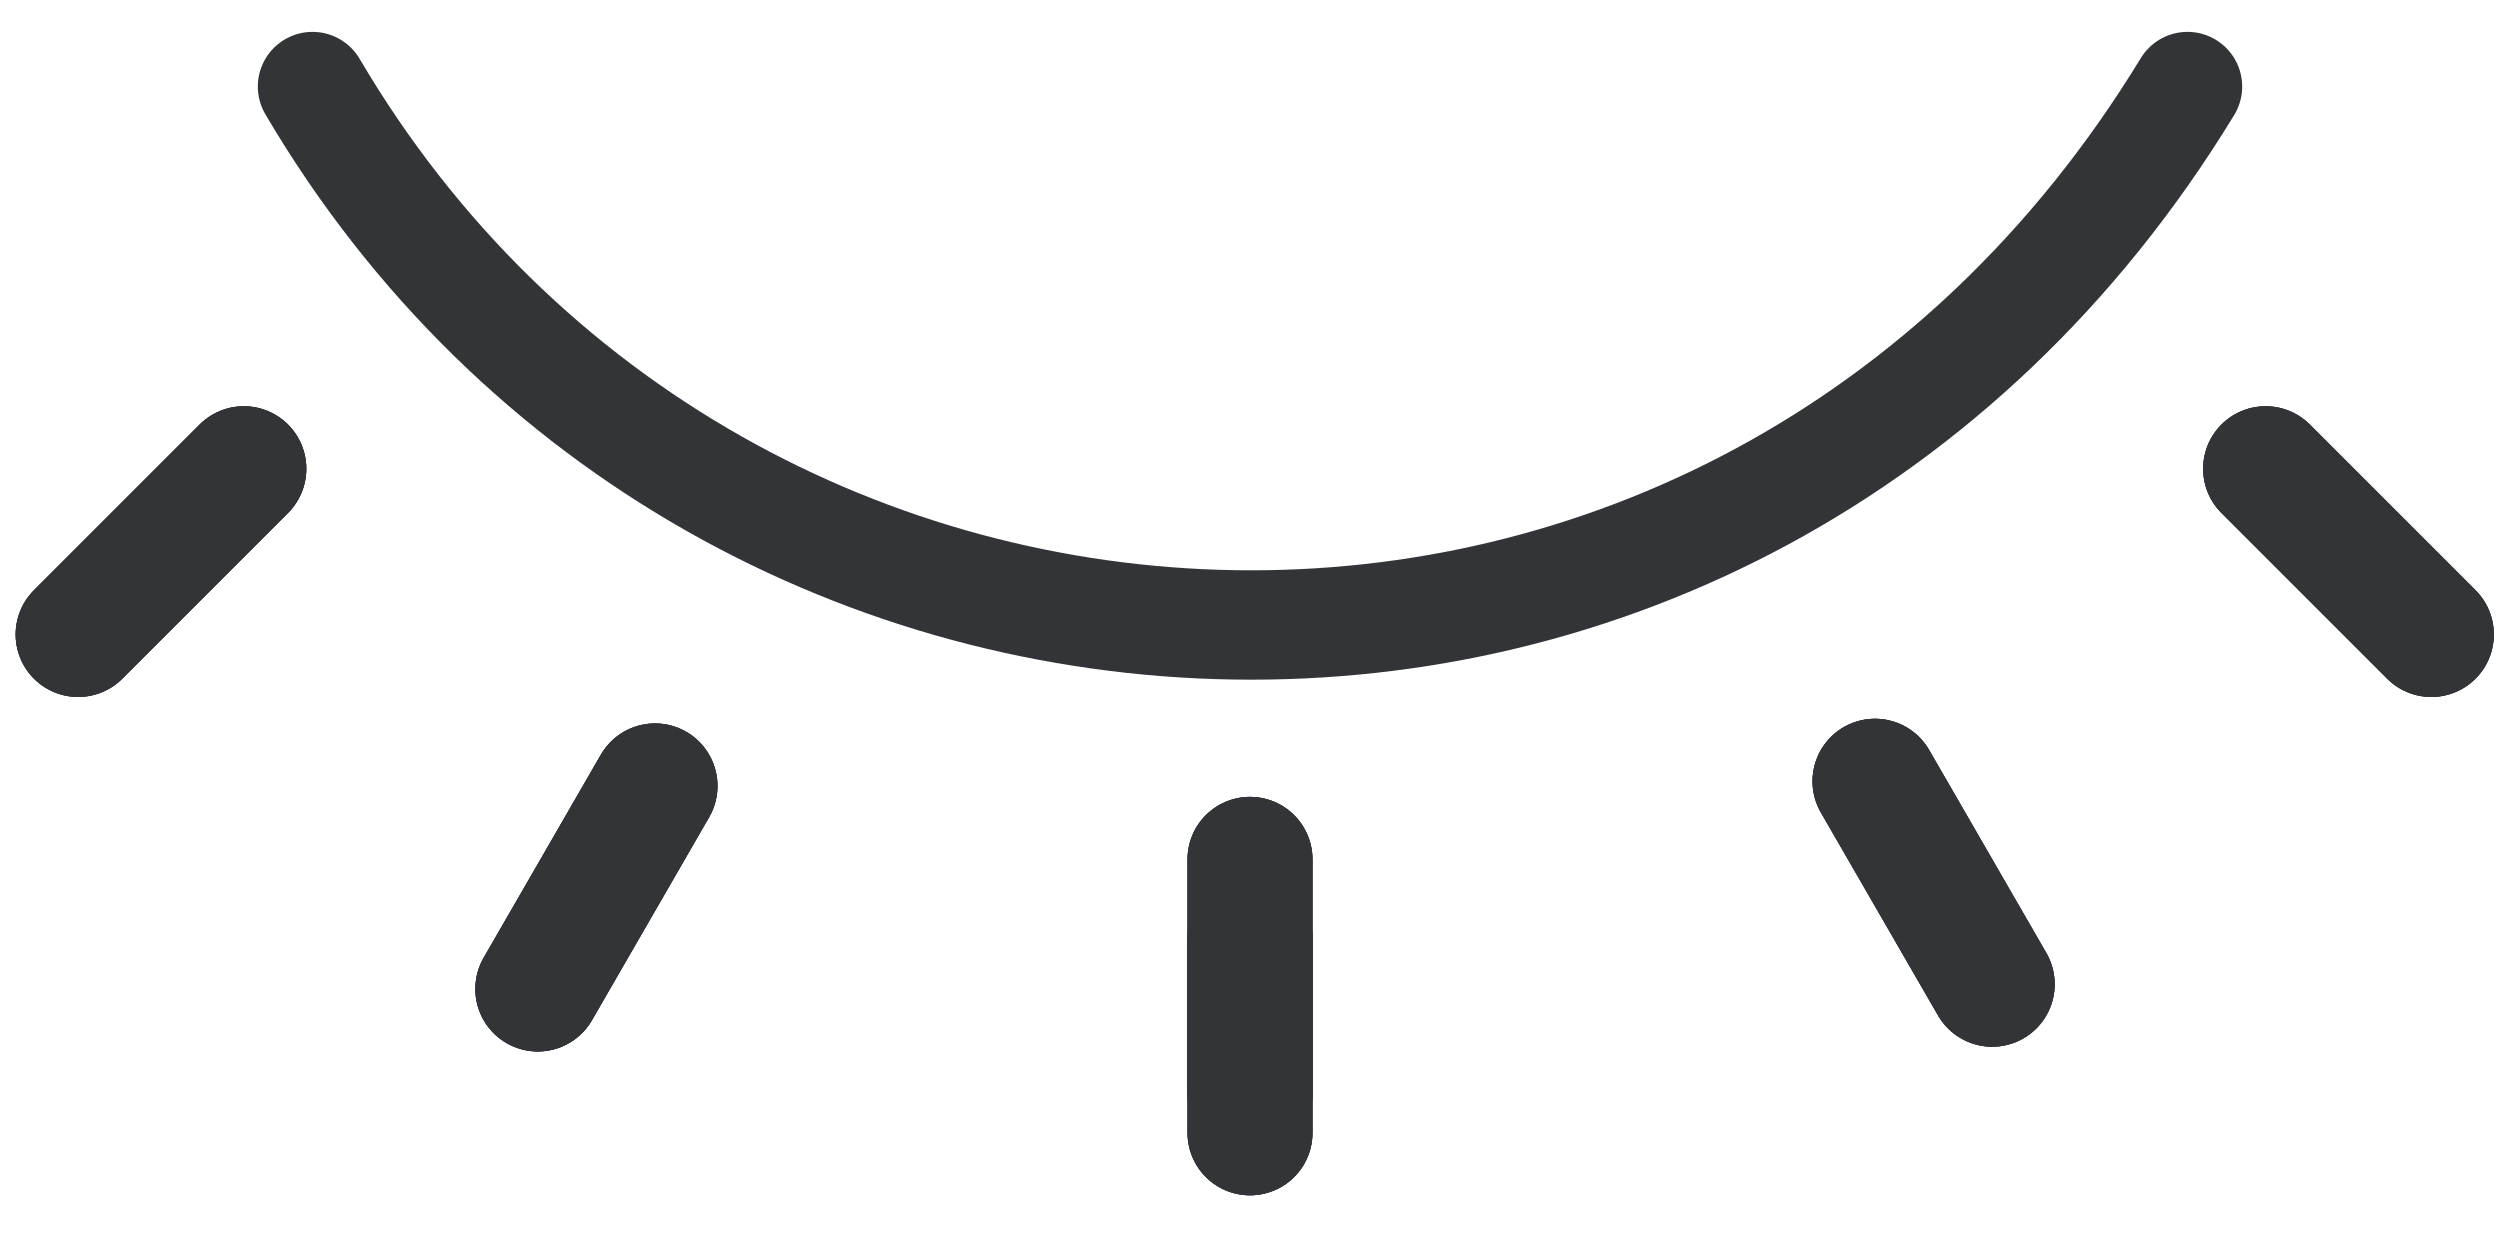
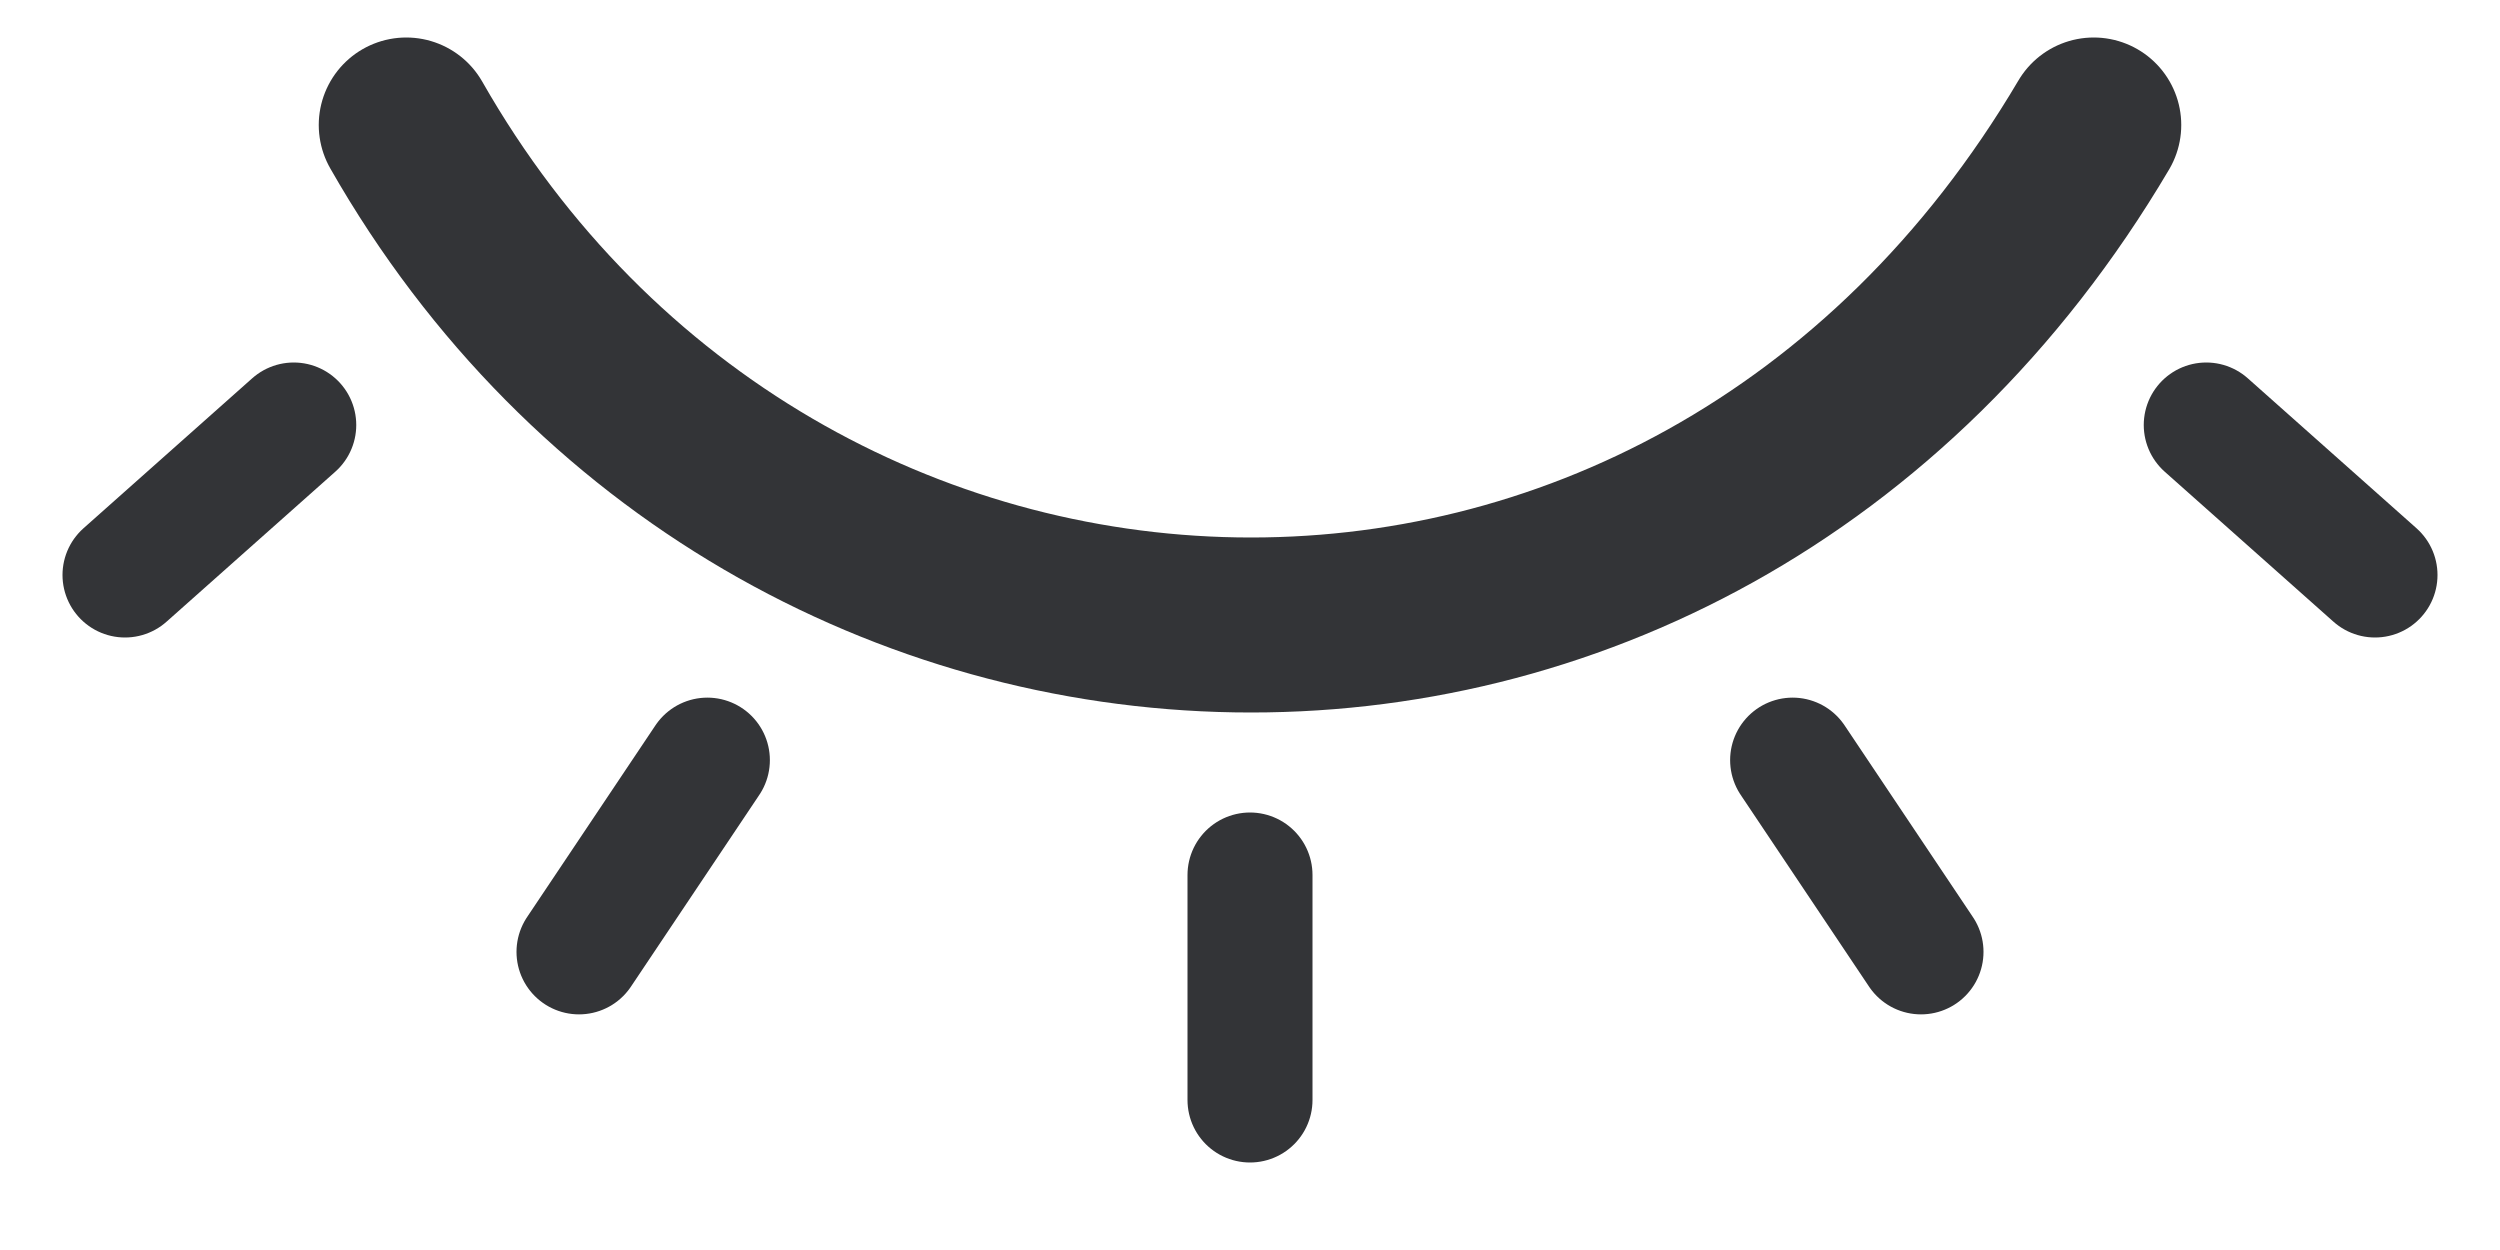
- <svg xmlns="http://www.w3.org/2000/svg" width="32" height="16" viewBox="0 0 32 16" fill="none">
-   <path d="M4 1.108C9.233 10.005 22.226 10.585 28 1.108" stroke="#333437" stroke-width="1.4" stroke-linecap="round" />
-   <path d="M1 8.121L3.121 6" stroke="#333437" stroke-width="1.6" stroke-linecap="round" />
-   <path d="M1 8.121L3.121 6" stroke="#333437" stroke-width="1.6" stroke-linecap="round" />
-   <path d="M1 8.121L3.121 6" stroke="#333437" stroke-width="1.6" stroke-linecap="round" />
-   <path d="M24 10L25.5 12.598" stroke="#333437" stroke-width="1.6" stroke-linecap="round" />
-   <path d="M24 10L25.5 12.598" stroke="#333437" stroke-width="1.6" stroke-linecap="round" />
-   <path d="M24 10L25.5 12.598" stroke="#333437" stroke-width="1.6" stroke-linecap="round" />
-   <path d="M6.884 12.659L8.384 10.06" stroke="#333437" stroke-width="1.6" stroke-linecap="round" />
-   <path d="M6.884 12.659L8.384 10.06" stroke="#333437" stroke-width="1.6" stroke-linecap="round" />
-   <path d="M6.884 12.659L8.384 10.06" stroke="#333437" stroke-width="1.6" stroke-linecap="round" />
-   <path d="M29 6L31.121 8.121" stroke="#333437" stroke-width="1.6" stroke-linecap="round" />
-   <path d="M29 6L31.121 8.121" stroke="#333437" stroke-width="1.6" stroke-linecap="round" />
-   <path d="M29 6L31.121 8.121" stroke="#333437" stroke-width="1.6" stroke-linecap="round" />
-   <path d="M16 11V14" stroke="#333437" stroke-width="1.6" stroke-linecap="round" />
-   <path d="M16 11V14" stroke="#333437" stroke-width="1.6" stroke-linecap="round" />
-   <path d="M16 11V14" stroke="#333437" stroke-width="1.6" stroke-linecap="round" />
-   <path d="M16 12V14.5" stroke="#333437" stroke-width="1.6" stroke-linecap="round" />
-   <path d="M16 12V14.5" stroke="#333437" stroke-width="1.6" stroke-linecap="round" />
-   <path d="M16 12V14.5" stroke="#333437" stroke-width="1.6" stroke-linecap="round" />
+ <svg xmlns="http://www.w3.org/2000/svg" width="20" height="10" viewBox="0 0 20 10" fill="none">
+   <path d="M3.25 1C6.194 6.164 13.502 6.5 16.75 1" stroke="#333437" stroke-width="1.4" stroke-linecap="round" />
+   <path d="M10 7V8.8" stroke="#333437" stroke-linecap="round" />
+   <path d="M14.341 6.081L15.368 7.615" stroke="#333437" stroke-linecap="round" />
+   <path d="M17.65 3.4L19 4.6" stroke="#333437" stroke-linecap="round" />
+   <path d="M5.659 6.081L4.632 7.615" stroke="#333437" stroke-linecap="round" />
+   <path d="M2.35 3.4L1 4.6" stroke="#333437" stroke-linecap="round" />
</svg>
